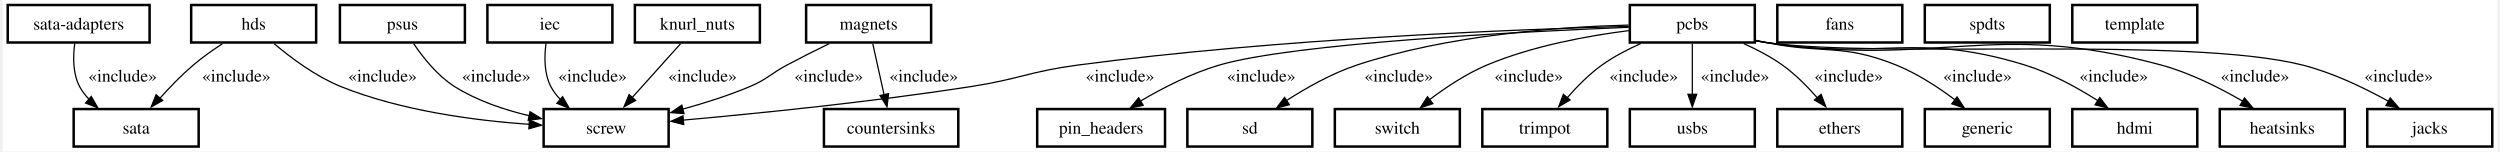
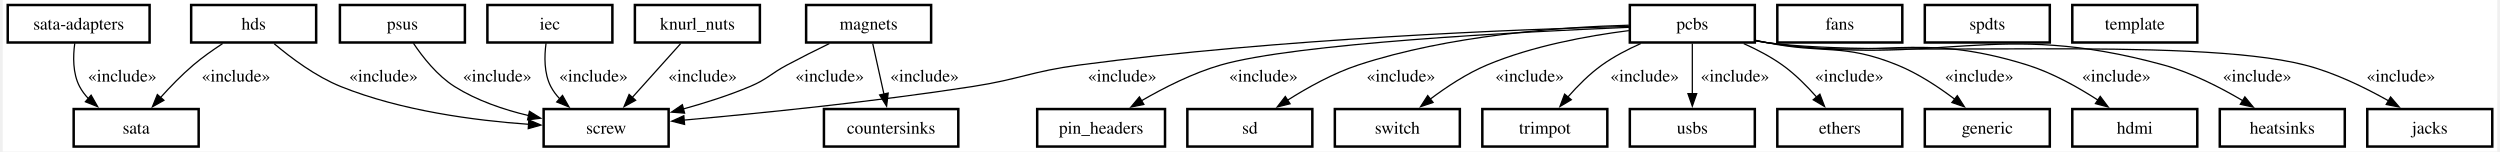
<svg xmlns="http://www.w3.org/2000/svg" width="1996pt" height="121pt" viewBox="0.00 0.00 1995.75 121.25">
  <g id="graph0" class="graph" transform="scale(1 1) rotate(0) translate(4 117.25)">
    <polygon fill="white" stroke="none" points="-4,4 -4,-117.25 1991.75,-117.25 1991.75,4 -4,4" />
    <g id="node1" class="node">
      <polygon fill="white" stroke="black" stroke-width="2" points="760.5,-30 653,-30 653,0 760.5,0 760.5,-30" />
      <text text-anchor="middle" x="706.75" y="-10.33" font-family="Times,serif" font-size="14.00">countersinks</text>
    </g>
    <g id="node2" class="node">
      <polygon fill="white" stroke="black" stroke-width="2" points="1515.75,-30 1415.75,-30 1415.75,0 1515.75,0 1515.75,-30" />
      <text text-anchor="middle" x="1465.75" y="-10.33" font-family="Times,serif" font-size="14.00">ethers</text>
    </g>
    <g id="node3" class="node">
      <polygon fill="white" stroke="black" stroke-width="2" points="1515.75,-113.25 1415.75,-113.25 1415.75,-83.25 1515.75,-83.25 1515.75,-113.25" />
      <text text-anchor="middle" x="1465.75" y="-93.58" font-family="Times,serif" font-size="14.00">fans</text>
    </g>
    <g id="node4" class="node">
      <polygon fill="white" stroke="black" stroke-width="2" points="1633.75,-30 1533.75,-30 1533.75,0 1633.75,0 1633.75,-30" />
      <text text-anchor="middle" x="1583.75" y="-10.33" font-family="Times,serif" font-size="14.00">generic</text>
    </g>
    <g id="node5" class="node">
      <polygon fill="white" stroke="black" stroke-width="2" points="1751.75,-30 1651.75,-30 1651.75,0 1751.75,0 1751.75,-30" />
      <text text-anchor="middle" x="1701.75" y="-10.33" font-family="Times,serif" font-size="14.00">hdmi</text>
    </g>
    <g id="node6" class="node">
      <polygon fill="white" stroke="black" stroke-width="2" points="246.75,-113.25 146.75,-113.25 146.75,-83.25 246.75,-83.25 246.75,-113.25" />
      <text text-anchor="middle" x="196.75" y="-93.58" font-family="Times,serif" font-size="14.00">hds</text>
    </g>
    <g id="node16" class="node">
      <polygon fill="white" stroke="black" stroke-width="2" points="152.75,-30 52.75,-30 52.75,0 152.75,0 152.75,-30" />
      <text text-anchor="middle" x="102.75" y="-10.33" font-family="Times,serif" font-size="14.00">sata</text>
    </g>
    <g id="edge1" class="edge">
-       <path fill="none" stroke="black" d="M171.89,-82.37C164.12,-77.3 155.7,-71.37 148.5,-65.25 139.16,-57.32 129.78,-47.61 121.97,-38.91" />
-       <polygon fill="black" stroke="black" points="123.97,-36.88 114.75,-31.66 118.7,-41.49 123.97,-36.88" />
-       <text text-anchor="middle" x="182.88" y="-51.95" font-family="Times,serif" font-size="14.00">«include»</text>
+       <path fill="none" stroke="black" d="M171.89,-82.37C164.12,-77.3 155.7,-71.37 148.5,-65.25 139.26,-57.4 129.98,-47.81 122.22,-39.19" />
+       <polygon fill="black" stroke="black" points="124.97,-37.01 115.74,-31.8 119.7,-41.62 124.97,-37.01" />
+       <text text-anchor="middle" x="182.62" y="-51.95" font-family="Times,serif" font-size="14.00">«include»</text>
    </g>
    <g id="node17" class="node">
      <polygon fill="white" stroke="black" stroke-width="2" points="528.75,-30 428.75,-30 428.75,0 528.75,0 528.75,-30" />
      <text text-anchor="middle" x="478.75" y="-10.33" font-family="Times,serif" font-size="14.00">screw</text>
    </g>
    <g id="edge2" class="edge">
-       <path fill="none" stroke="black" d="M213.19,-82.26C226.56,-70.96 246.42,-56.07 266.5,-48 314.95,-28.52 373.95,-20.78 417.44,-17.76" />
-       <polygon fill="black" stroke="black" points="417.38,-21.21 427.14,-17.09 416.95,-14.22 417.38,-21.21" />
-       <text text-anchor="middle" x="299.88" y="-51.95" font-family="Times,serif" font-size="14.00">«include»</text>
+       <path fill="none" stroke="black" d="M213.19,-82.26C226.56,-70.96 246.42,-56.07 266.5,-48 314.74,-28.61 373.45,-20.85 416.88,-17.8" />
+       <polygon fill="black" stroke="black" points="416.87,-21.31 426.63,-17.19 416.43,-14.32 416.87,-21.31" />
+       <text text-anchor="middle" x="300.62" y="-51.95" font-family="Times,serif" font-size="14.00">«include»</text>
    </g>
    <g id="node7" class="node">
      <polygon fill="white" stroke="black" stroke-width="2" points="1869.75,-30 1769.75,-30 1769.75,0 1869.75,0 1869.75,-30" />
      <text text-anchor="middle" x="1819.75" y="-10.33" font-family="Times,serif" font-size="14.00">heatsinks</text>
    </g>
    <g id="node8" class="node">
      <polygon fill="white" stroke="black" stroke-width="2" points="483.75,-113.25 383.75,-113.25 383.75,-83.25 483.75,-83.25 483.75,-113.25" />
      <text text-anchor="middle" x="433.75" y="-93.58" font-family="Times,serif" font-size="14.00">iec</text>
    </g>
    <g id="edge3" class="edge">
-       <path fill="none" stroke="black" d="M430.67,-82.62C429.27,-72.35 428.97,-58.62 434.5,-48 436.46,-44.23 439.1,-40.8 442.1,-37.7" />
-       <polygon fill="black" stroke="black" points="443.92,-39.89 449.19,-30.7 439.34,-34.6 443.92,-39.89" />
-       <text text-anchor="middle" x="467.88" y="-51.95" font-family="Times,serif" font-size="14.00">«include»</text>
+       <path fill="none" stroke="black" d="M430.67,-82.62C429.27,-72.35 428.97,-58.62 434.5,-48 436.35,-44.44 438.8,-41.19 441.59,-38.24" />
+       <polygon fill="black" stroke="black" points="443.84,-40.92 449.05,-31.69 439.22,-35.66 443.84,-40.92" />
+       <text text-anchor="middle" x="468.62" y="-51.95" font-family="Times,serif" font-size="14.00">«include»</text>
    </g>
    <g id="node9" class="node">
      <polygon fill="white" stroke="black" stroke-width="2" points="1987.75,-30 1887.75,-30 1887.75,0 1987.75,0 1987.75,-30" />
      <text text-anchor="middle" x="1937.75" y="-10.33" font-family="Times,serif" font-size="14.00">jacks</text>
    </g>
    <g id="node10" class="node">
      <polygon fill="white" stroke="black" stroke-width="2" points="601.75,-113.25 501.75,-113.25 501.75,-83.25 601.75,-83.25 601.75,-113.25" />
      <text text-anchor="middle" x="551.75" y="-93.58" font-family="Times,serif" font-size="14.00">knurl_nuts</text>
    </g>
    <g id="edge4" class="edge">
-       <path fill="none" stroke="black" d="M538.36,-82.35C527.45,-70.21 511.87,-52.86 499.37,-38.95" />
-       <polygon fill="black" stroke="black" points="502.34,-36.91 493.05,-31.81 497.13,-41.59 502.34,-36.91" />
-       <text text-anchor="middle" x="555.88" y="-51.95" font-family="Times,serif" font-size="14.00">«include»</text>
+       <path fill="none" stroke="black" d="M538.36,-82.35C527.56,-70.32 512.16,-53.19 499.72,-39.34" />
+       <polygon fill="black" stroke="black" points="502.35,-37.03 493.07,-31.93 497.15,-41.71 502.35,-37.03" />
+       <text text-anchor="middle" x="555.91" y="-51.95" font-family="Times,serif" font-size="14.00">«include»</text>
    </g>
    <g id="node11" class="node">
      <polygon fill="white" stroke="black" stroke-width="2" points="738.75,-113.25 638.75,-113.25 638.75,-83.25 738.75,-83.25 738.75,-113.25" />
      <text text-anchor="middle" x="688.75" y="-93.58" font-family="Times,serif" font-size="14.00">magnets</text>
    </g>
    <g id="edge5" class="edge">
-       <path fill="none" stroke="black" d="M692.05,-82.35C694.59,-70.89 698.15,-54.81 701.14,-41.34" />
-       <polygon fill="black" stroke="black" points="704.72,-42.33 703.47,-31.81 697.89,-40.81 704.72,-42.33" />
-       <text text-anchor="middle" x="732.88" y="-51.95" font-family="Times,serif" font-size="14.00">«include»</text>
+       <path fill="none" stroke="black" d="M692.05,-82.35C694.56,-71.01 698.08,-55.13 701.05,-41.75" />
+       <polygon fill="black" stroke="black" points="704.4,-42.81 703.14,-32.29 697.56,-41.29 704.4,-42.81" />
+       <text text-anchor="middle" x="733.49" y="-51.95" font-family="Times,serif" font-size="14.00">«include»</text>
    </g>
    <g id="edge6" class="edge">
-       <path fill="none" stroke="black" d="M657.33,-82.39C646.52,-77.13 634.41,-71.08 623.5,-65.25 610.02,-58.05 607.84,-53.93 593.75,-48 576.67,-40.81 557.48,-34.74 539.75,-29.88" />
-       <polygon fill="black" stroke="black" points="541.07,-26.34 530.5,-27.16 539.27,-33.11 541.07,-26.34" />
-       <text text-anchor="middle" x="656.88" y="-51.95" font-family="Times,serif" font-size="14.00">«include»</text>
+       <path fill="none" stroke="black" d="M657.33,-82.39C646.52,-77.13 634.41,-71.08 623.5,-65.25 610.02,-58.05 607.84,-53.93 593.75,-48 576.83,-40.88 557.84,-34.85 540.25,-30.01" />
+       <polygon fill="black" stroke="black" points="541.53,-26.73 530.97,-27.55 539.73,-33.5 541.53,-26.73" />
+       <text text-anchor="middle" x="657.62" y="-51.95" font-family="Times,serif" font-size="14.00">«include»</text>
    </g>
    <g id="node12" class="node">
      <polygon fill="white" stroke="black" stroke-width="2" points="1397.75,-113.25 1297.75,-113.25 1297.75,-83.25 1397.75,-83.25 1397.75,-113.25" />
      <text text-anchor="middle" x="1347.75" y="-93.58" font-family="Times,serif" font-size="14.00">pcbs</text>
    </g>
    <g id="edge7" class="edge">
-       <path fill="none" stroke="black" d="M1388.91,-82.35C1399.42,-77.65 1410.39,-71.92 1419.75,-65.25 1430.01,-57.95 1439.77,-48.08 1447.64,-39.1" />
-       <polygon fill="black" stroke="black" points="1450.8,-41.77 1454.56,-31.87 1445.44,-37.27 1450.8,-41.77" />
-       <text text-anchor="middle" x="1472.88" y="-51.95" font-family="Times,serif" font-size="14.00">«include»</text>
+       <path fill="none" stroke="black" d="M1388.91,-82.35C1399.42,-77.65 1410.39,-71.92 1419.75,-65.25 1429.79,-58.1 1439.36,-48.49 1447.15,-39.65" />
+       <polygon fill="black" stroke="black" points="1449.81,-41.93 1453.58,-32.02 1444.46,-37.41 1449.81,-41.93" />
+       <text text-anchor="middle" x="1473.3" y="-51.95" font-family="Times,serif" font-size="14.00">«include»</text>
    </g>
    <g id="edge8" class="edge">
-       <path fill="none" stroke="black" d="M1398.55,-84.98C1401.32,-84.38 1404.07,-83.8 1406.75,-83.25 1452.7,-73.83 1467.23,-82.76 1510.75,-65.25 1527.58,-58.48 1544.48,-47.41 1557.78,-37.48" />
-       <polygon fill="black" stroke="black" points="1559.59,-39.73 1565.37,-30.85 1555.31,-34.19 1559.59,-39.73" />
-       <text text-anchor="middle" x="1575.88" y="-51.95" font-family="Times,serif" font-size="14.00">«include»</text>
+       <path fill="none" stroke="black" d="M1398.55,-84.98C1401.32,-84.38 1404.07,-83.8 1406.75,-83.25 1453.14,-73.78 1467.87,-83.03 1511.75,-65.25 1528.24,-58.57 1544.76,-47.65 1557.81,-37.79" />
+       <polygon fill="black" stroke="black" points="1559.74,-40.72 1565.45,-31.8 1555.42,-35.21 1559.74,-40.72" />
+       <text text-anchor="middle" x="1577.27" y="-51.95" font-family="Times,serif" font-size="14.00">«include»</text>
    </g>
    <g id="edge9" class="edge">
-       <path fill="none" stroke="black" d="M1398.5,-84.71C1401.29,-84.18 1404.05,-83.69 1406.75,-83.25 1497.92,-68.55 1525.49,-92.41 1613.75,-65.25 1634.45,-58.88 1655.7,-47.16 1672.13,-36.76" />
-       <polygon fill="black" stroke="black" points="1673.74,-39.23 1680.2,-30.83 1669.92,-33.37 1673.74,-39.23" />
-       <text text-anchor="middle" x="1684.88" y="-51.95" font-family="Times,serif" font-size="14.00">«include»</text>
+       <path fill="none" stroke="black" d="M1398.5,-84.71C1401.29,-84.18 1404.05,-83.68 1406.75,-83.25 1498.8,-68.45 1526.76,-93.07 1615.75,-65.25 1635.88,-58.96 1656.44,-47.4 1672.42,-37.06" />
+       <polygon fill="black" stroke="black" points="1674.1,-40.15 1680.46,-31.68 1670.21,-34.33 1674.1,-40.15" />
+       <text text-anchor="middle" x="1686.99" y="-51.95" font-family="Times,serif" font-size="14.00">«include»</text>
    </g>
    <g id="edge10" class="edge">
-       <path fill="none" stroke="black" d="M1398.49,-84.61C1401.27,-84.1 1404.04,-83.65 1406.75,-83.25 1545.95,-62.93 1586.93,-101.87 1722.75,-65.25 1745.78,-59.04 1769.7,-46.97 1788.02,-36.33" />
-       <polygon fill="black" stroke="black" points="1789.53,-38.91 1796.32,-30.78 1785.94,-32.9 1789.53,-38.91" />
-       <text text-anchor="middle" x="1797.88" y="-51.95" font-family="Times,serif" font-size="14.00">«include»</text>
+       <path fill="none" stroke="black" d="M1398.49,-84.61C1401.27,-84.1 1404.04,-83.64 1406.75,-83.25 1546.83,-62.83 1588.22,-102.65 1724.75,-65.25 1747.17,-59.11 1770.37,-47.2 1788.23,-36.64" />
+       <polygon fill="black" stroke="black" points="1789.82,-39.77 1796.53,-31.57 1786.17,-33.79 1789.82,-39.77" />
+       <text text-anchor="middle" x="1799.62" y="-51.95" font-family="Times,serif" font-size="14.00">«include»</text>
    </g>
    <g id="edge11" class="edge">
-       <path fill="none" stroke="black" d="M1398.48,-84.56C1401.27,-84.07 1404.04,-83.63 1406.75,-83.25 1501.27,-70.18 1743.2,-88.48 1835.75,-65.25 1859.95,-59.18 1885.22,-47.03 1904.55,-36.31" />
-       <polygon fill="black" stroke="black" points="1906.13,-38.87 1913.08,-30.88 1902.66,-32.79 1906.13,-38.87" />
-       <text text-anchor="middle" x="1912.88" y="-51.95" font-family="Times,serif" font-size="14.00">«include»</text>
+       <path fill="none" stroke="black" d="M1398.48,-84.56C1401.27,-84.07 1404.04,-83.62 1406.75,-83.25 1501.71,-70.12 1744.86,-88.94 1837.75,-65.25 1861.33,-59.24 1885.86,-47.25 1904.73,-36.61" />
+       <polygon fill="black" stroke="black" points="1906.39,-39.7 1913.28,-31.65 1902.87,-33.64 1906.39,-39.7" />
+       <text text-anchor="middle" x="1914.65" y="-51.95" font-family="Times,serif" font-size="14.00">«include»</text>
    </g>
    <g id="node13" class="node">
      <polygon fill="white" stroke="black" stroke-width="2" points="925.88,-30 823.62,-30 823.62,0 925.88,0 925.88,-30" />
      <text text-anchor="middle" x="874.75" y="-10.33" font-family="Times,serif" font-size="14.00">pin_headers</text>
    </g>
    <g id="edge12" class="edge">
-       <path fill="none" stroke="black" d="M1296.93,-95.42C1208.39,-91.83 1029.56,-82.64 969.5,-65.25 947.26,-58.81 924.17,-46.93 906.36,-36.46" />
-       <polygon fill="black" stroke="black" points="908.41,-33 898.04,-30.83 904.79,-38.99 908.41,-33" />
-       <text text-anchor="middle" x="1002.88" y="-51.95" font-family="Times,serif" font-size="14.00">«include»</text>
+       <path fill="none" stroke="black" d="M1297.07,-95.39C1208.78,-91.75 1030.44,-82.47 970.5,-65.25 948.17,-58.83 924.95,-47.04 906.97,-36.6" />
+       <polygon fill="black" stroke="black" points="908.98,-33.72 898.6,-31.6 905.39,-39.73 908.98,-33.72" />
+       <text text-anchor="middle" x="1004.62" y="-51.95" font-family="Times,serif" font-size="14.00">«include»</text>
    </g>
    <g id="edge13" class="edge">
-       <path fill="none" stroke="black" d="M1296.97,-96.17C1207.57,-93.78 1016.42,-86.45 856.5,-65.25 817.96,-60.14 809.17,-53.96 770.75,-48 691.52,-35.71 599.48,-26.45 540.24,-21.13" />
-       <polygon fill="black" stroke="black" points="540.84,-17.58 530.57,-20.18 540.22,-24.55 540.84,-17.58" />
-       <text text-anchor="middle" x="889.88" y="-51.95" font-family="Times,serif" font-size="14.00">«include»</text>
+       <path fill="none" stroke="black" d="M1297.07,-96.17C1207.86,-93.77 1017.1,-86.42 857.5,-65.25 818.96,-60.14 810.17,-53.95 771.75,-48 692.58,-35.74 600.66,-26.51 541.19,-21.18" />
+       <polygon fill="black" stroke="black" points="541.52,-17.7 531.25,-20.3 540.91,-24.67 541.52,-17.7" />
+       <text text-anchor="middle" x="891.62" y="-51.95" font-family="Times,serif" font-size="14.00">«include»</text>
    </g>
    <g id="node18" class="node">
      <polygon fill="white" stroke="black" stroke-width="2" points="1043.75,-30 943.75,-30 943.75,0 1043.75,0 1043.75,-30" />
      <text text-anchor="middle" x="993.75" y="-10.33" font-family="Times,serif" font-size="14.00">sd</text>
    </g>
    <g id="edge14" class="edge">
-       <path fill="none" stroke="black" d="M1296.75,-97.19C1241.79,-95.76 1152.4,-89.41 1079.5,-65.25 1059.47,-58.61 1038.92,-47 1022.95,-36.72" />
-       <polygon fill="black" stroke="black" points="1025.39,-33.47 1015.12,-30.86 1021.52,-39.31 1025.39,-33.47" />
-       <text text-anchor="middle" x="1112.88" y="-51.95" font-family="Times,serif" font-size="14.00">«include»</text>
+       <path fill="none" stroke="black" d="M1296.97,-97.09C1242.23,-95.57 1153.19,-89.16 1080.5,-65.25 1060.47,-58.66 1039.88,-47.2 1023.78,-37" />
+       <polygon fill="black" stroke="black" points="1025.94,-34.22 1015.65,-31.68 1022.11,-40.08 1025.94,-34.22" />
+       <text text-anchor="middle" x="1114.62" y="-51.95" font-family="Times,serif" font-size="14.00">«include»</text>
    </g>
    <g id="node20" class="node">
      <polygon fill="white" stroke="black" stroke-width="2" points="1161.75,-30 1061.75,-30 1061.75,0 1161.75,0 1161.75,-30" />
      <text text-anchor="middle" x="1111.75" y="-10.33" font-family="Times,serif" font-size="14.00">switch</text>
    </g>
    <g id="edge15" class="edge">
-       <path fill="none" stroke="black" d="M1296.97,-92.77C1263.69,-88.54 1219.8,-80.47 1183.5,-65.25 1167.08,-58.37 1150.58,-47.39 1137.55,-37.54" />
-       <polygon fill="black" stroke="black" points="1140.16,-34.36 1130.12,-30.97 1135.86,-39.88 1140.16,-34.36" />
-       <text text-anchor="middle" x="1216.88" y="-51.95" font-family="Times,serif" font-size="14.00">«include»</text>
+       <path fill="none" stroke="black" d="M1296.97,-92.77C1263.69,-88.54 1219.8,-80.47 1183.5,-65.25 1167.24,-58.43 1150.9,-47.6 1137.93,-37.83" />
+       <polygon fill="black" stroke="black" points="1140.36,-35.29 1130.32,-31.9 1136.06,-40.81 1140.36,-35.29" />
+       <text text-anchor="middle" x="1217.62" y="-51.95" font-family="Times,serif" font-size="14.00">«include»</text>
    </g>
    <g id="node22" class="node">
      <polygon fill="white" stroke="black" stroke-width="2" points="1279.75,-30 1179.75,-30 1179.75,0 1279.75,0 1279.75,-30" />
      <text text-anchor="middle" x="1229.75" y="-10.33" font-family="Times,serif" font-size="14.00">trimpot</text>
    </g>
    <g id="edge16" class="edge">
-       <path fill="none" stroke="black" d="M1306.44,-82.39C1295.89,-77.69 1284.88,-71.94 1275.5,-65.25 1265.28,-57.96 1255.56,-48.09 1247.74,-39.11" />
-       <polygon fill="black" stroke="black" points="1249.96,-37.31 1240.86,-31.88 1244.59,-41.79 1249.96,-37.31" />
-       <text text-anchor="middle" x="1308.88" y="-51.95" font-family="Times,serif" font-size="14.00">«include»</text>
+       <path fill="none" stroke="black" d="M1306.44,-82.39C1295.89,-77.69 1284.88,-71.94 1275.5,-65.25 1265.49,-58.11 1255.96,-48.5 1248.23,-39.67" />
+       <polygon fill="black" stroke="black" points="1250.94,-37.45 1241.83,-32.04 1245.57,-41.95 1250.94,-37.45" />
+       <text text-anchor="middle" x="1309.62" y="-51.95" font-family="Times,serif" font-size="14.00">«include»</text>
    </g>
    <g id="node23" class="node">
      <polygon fill="white" stroke="black" stroke-width="2" points="1397.75,-30 1297.75,-30 1297.75,0 1397.75,0 1397.75,-30" />
      <text text-anchor="middle" x="1347.75" y="-10.33" font-family="Times,serif" font-size="14.00">usbs</text>
    </g>
    <g id="edge17" class="edge">
-       <path fill="none" stroke="black" d="M1347.75,-82.35C1347.75,-71.01 1347.75,-55.13 1347.75,-41.75" />
-       <polygon fill="black" stroke="black" points="1351.25,-41.81 1347.75,-31.81 1344.25,-41.81 1351.25,-41.81" />
+       <path fill="none" stroke="black" d="M1347.75,-82.35C1347.75,-71.12 1347.75,-55.45 1347.75,-42.15" />
+       <polygon fill="black" stroke="black" points="1351.25,-42.32 1347.75,-32.32 1344.25,-42.32 1351.25,-42.32" />
      <text text-anchor="middle" x="1381.88" y="-51.95" font-family="Times,serif" font-size="14.00">«include»</text>
    </g>
    <g id="node14" class="node">
      <polygon fill="white" stroke="black" stroke-width="2" points="365.75,-113.25 265.75,-113.25 265.75,-83.25 365.75,-83.25 365.75,-113.25" />
      <text text-anchor="middle" x="315.75" y="-93.58" font-family="Times,serif" font-size="14.00">psus</text>
    </g>
    <g id="edge18" class="edge">
-       <path fill="none" stroke="black" d="M324.58,-82.62C332.03,-71.52 343.66,-56.73 357.5,-48 375.37,-36.73 397.12,-29.4 417.24,-24.65" />
-       <polygon fill="black" stroke="black" points="417.87,-27.88 426.89,-22.33 416.38,-21.04 417.87,-27.88" />
-       <text text-anchor="middle" x="390.88" y="-51.95" font-family="Times,serif" font-size="14.00">«include»</text>
+       <path fill="none" stroke="black" d="M324.58,-82.62C332.03,-71.52 343.66,-56.73 357.5,-48 375.21,-36.83 396.72,-29.54 416.68,-24.78" />
+       <polygon fill="black" stroke="black" points="417.39,-28.21 426.41,-22.65 415.9,-21.37 417.39,-28.21" />
+       <text text-anchor="middle" x="391.62" y="-51.95" font-family="Times,serif" font-size="14.00">«include»</text>
    </g>
    <g id="node15" class="node">
      <polygon fill="white" stroke="black" stroke-width="2" points="113.5,-113.25 0,-113.25 0,-83.25 113.5,-83.25 113.5,-113.25" />
      <text text-anchor="middle" x="56.75" y="-93.58" font-family="Times,serif" font-size="14.00">sata-adapters</text>
    </g>
    <g id="edge19" class="edge">
-       <path fill="none" stroke="black" d="M53.63,-82.6C52.22,-72.33 51.92,-58.59 57.5,-48 59.41,-44.38 61.93,-41.08 64.81,-38.1" />
-       <polygon fill="black" stroke="black" points="66.82,-40.12 72.09,-30.92 62.24,-34.83 66.82,-40.12" />
-       <text text-anchor="middle" x="91.88" y="-51.95" font-family="Times,serif" font-size="14.00">«include»</text>
+       <path fill="none" stroke="black" d="M53.63,-82.6C52.22,-72.33 51.92,-58.59 57.5,-48 59.35,-44.49 61.78,-41.28 64.55,-38.36" />
+       <polygon fill="black" stroke="black" points="66.71,-41.13 71.95,-31.92 62.11,-35.85 66.71,-41.13" />
+       <text text-anchor="middle" x="91.62" y="-51.95" font-family="Times,serif" font-size="14.00">«include»</text>
    </g>
    <g id="node19" class="node">
      <polygon fill="white" stroke="black" stroke-width="2" points="1633.75,-113.25 1533.75,-113.25 1533.75,-83.25 1633.75,-83.25 1633.75,-113.25" />
      <text text-anchor="middle" x="1583.75" y="-93.58" font-family="Times,serif" font-size="14.00">spdts</text>
    </g>
    <g id="node21" class="node">
      <polygon fill="white" stroke="black" stroke-width="2" points="1751.75,-113.25 1651.75,-113.25 1651.75,-83.25 1751.75,-83.25 1751.75,-113.25" />
      <text text-anchor="middle" x="1701.75" y="-93.58" font-family="Times,serif" font-size="14.00">template</text>
    </g>
  </g>
</svg>
